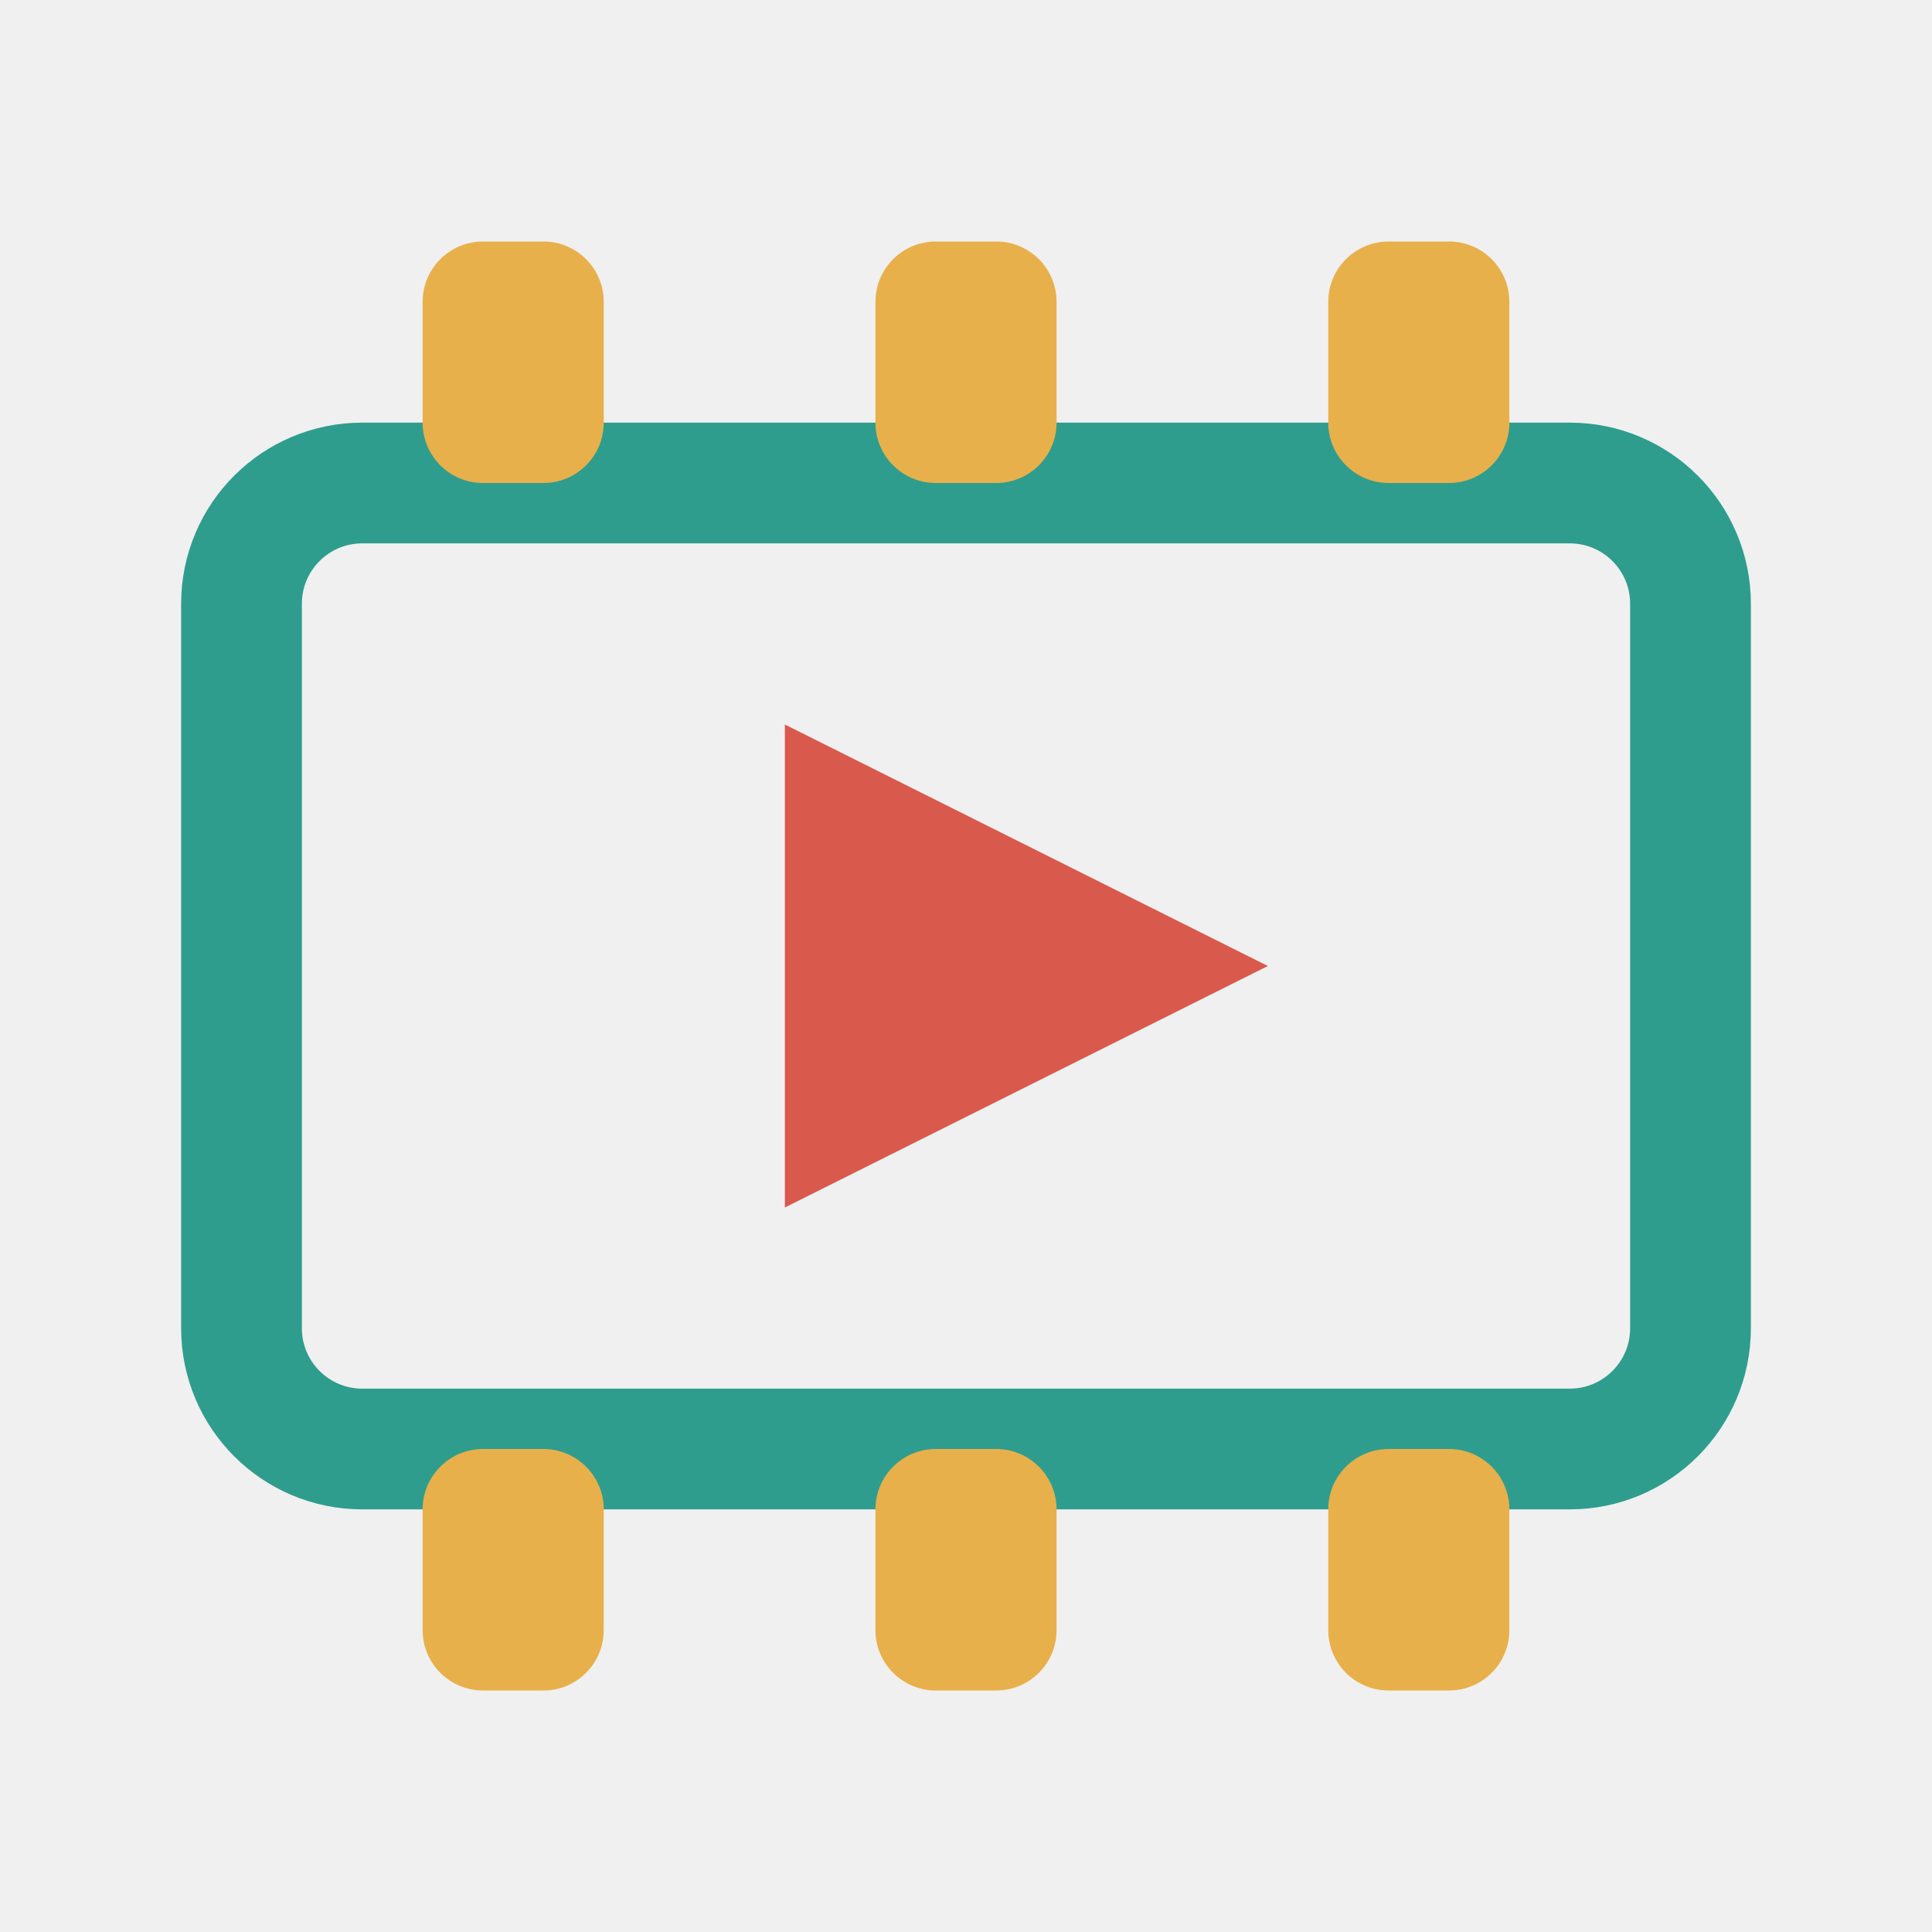
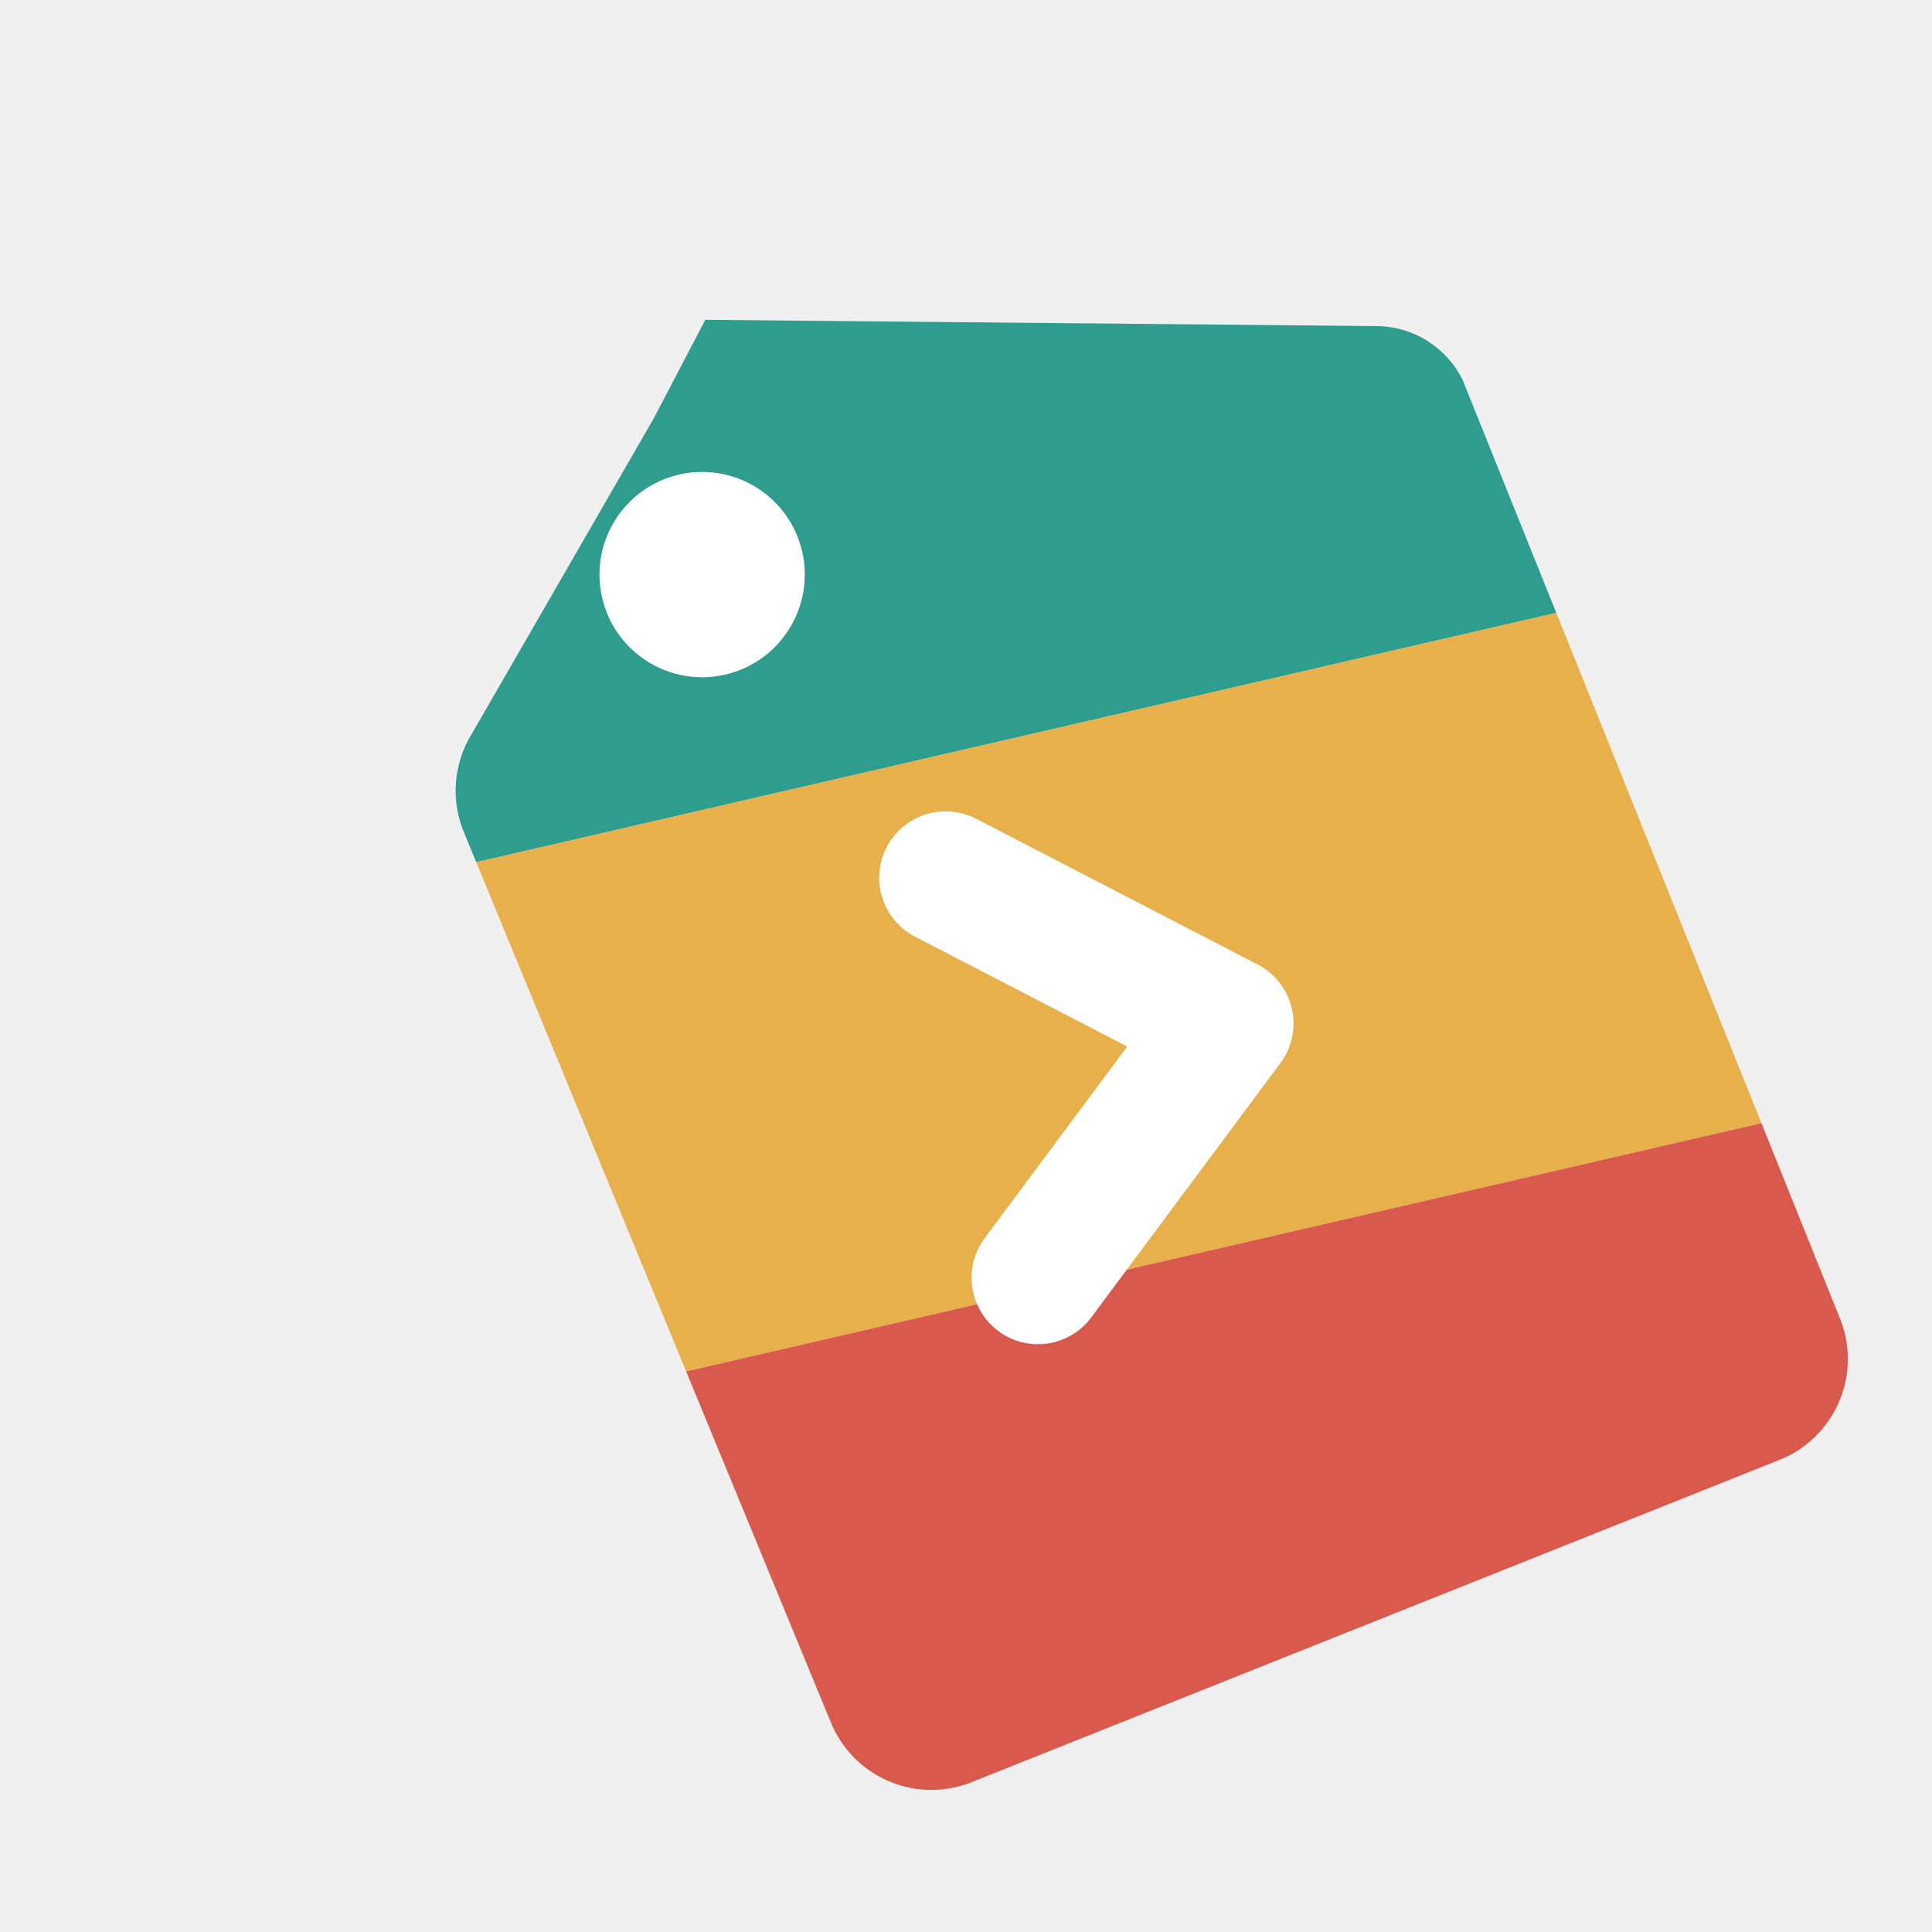
<svg xmlns="http://www.w3.org/2000/svg" viewBox="0 0 32 32" fill="none">
-   <rect x="4" y="8" width="24" height="16" rx="2" stroke="#2f9d8d" stroke-width="2" fill="none" />
-   <rect x="7" y="4" width="3" height="4" rx="1" fill="#e8b04b" />
-   <rect x="14.5" y="4" width="3" height="4" rx="1" fill="#e8b04b" />
-   <rect x="22" y="4" width="3" height="4" rx="1" fill="#e8b04b" />
-   <rect x="7" y="24" width="3" height="4" rx="1" fill="#e8b04b" />
-   <rect x="14.5" y="24" width="3" height="4" rx="1" fill="#e8b04b" />
-   <rect x="22" y="24" width="3" height="4" rx="1" fill="#e8b04b" />
-   <path d="M13 12 L13 20 L21 16 Z" fill="#d9594c" />
+   <g transform="rotate(-13 16 16)">
+     <clipPath id="jyTag">
+       <path d="M14.2 4.6 L25 7.2 a1.6 1.6 0 0 1 1.2 1.2 L28.8 25 a1.8 1.8 0 0 1-1.5 2 L13 29.2 a1.8 1.8 0 0 1-2-1.5 L8.4 12 a1.8 1.8 0 0 1 .5-1.6 L13 6 Z" />
+     </clipPath>
+     <g clip-path="url(#jyTag)">
+       <rect x="0" y="0" width="32" height="12.5" fill="#2f9d8d" />
+       <rect x="0" y="12.5" width="32" height="9" fill="#e8b04b" />
+       <rect x="0" y="21.5" width="32" height="11" fill="#d9594c" />
+     </g>
+     <circle cx="13.2" cy="8.7" r="1.7" fill="#fff" />
+     <path d="M16 14.5 l4 3.4 l-4 3.4" stroke="#fff" stroke-width="2.2" stroke-linecap="round" stroke-linejoin="round" />
+   </g>
</svg>
